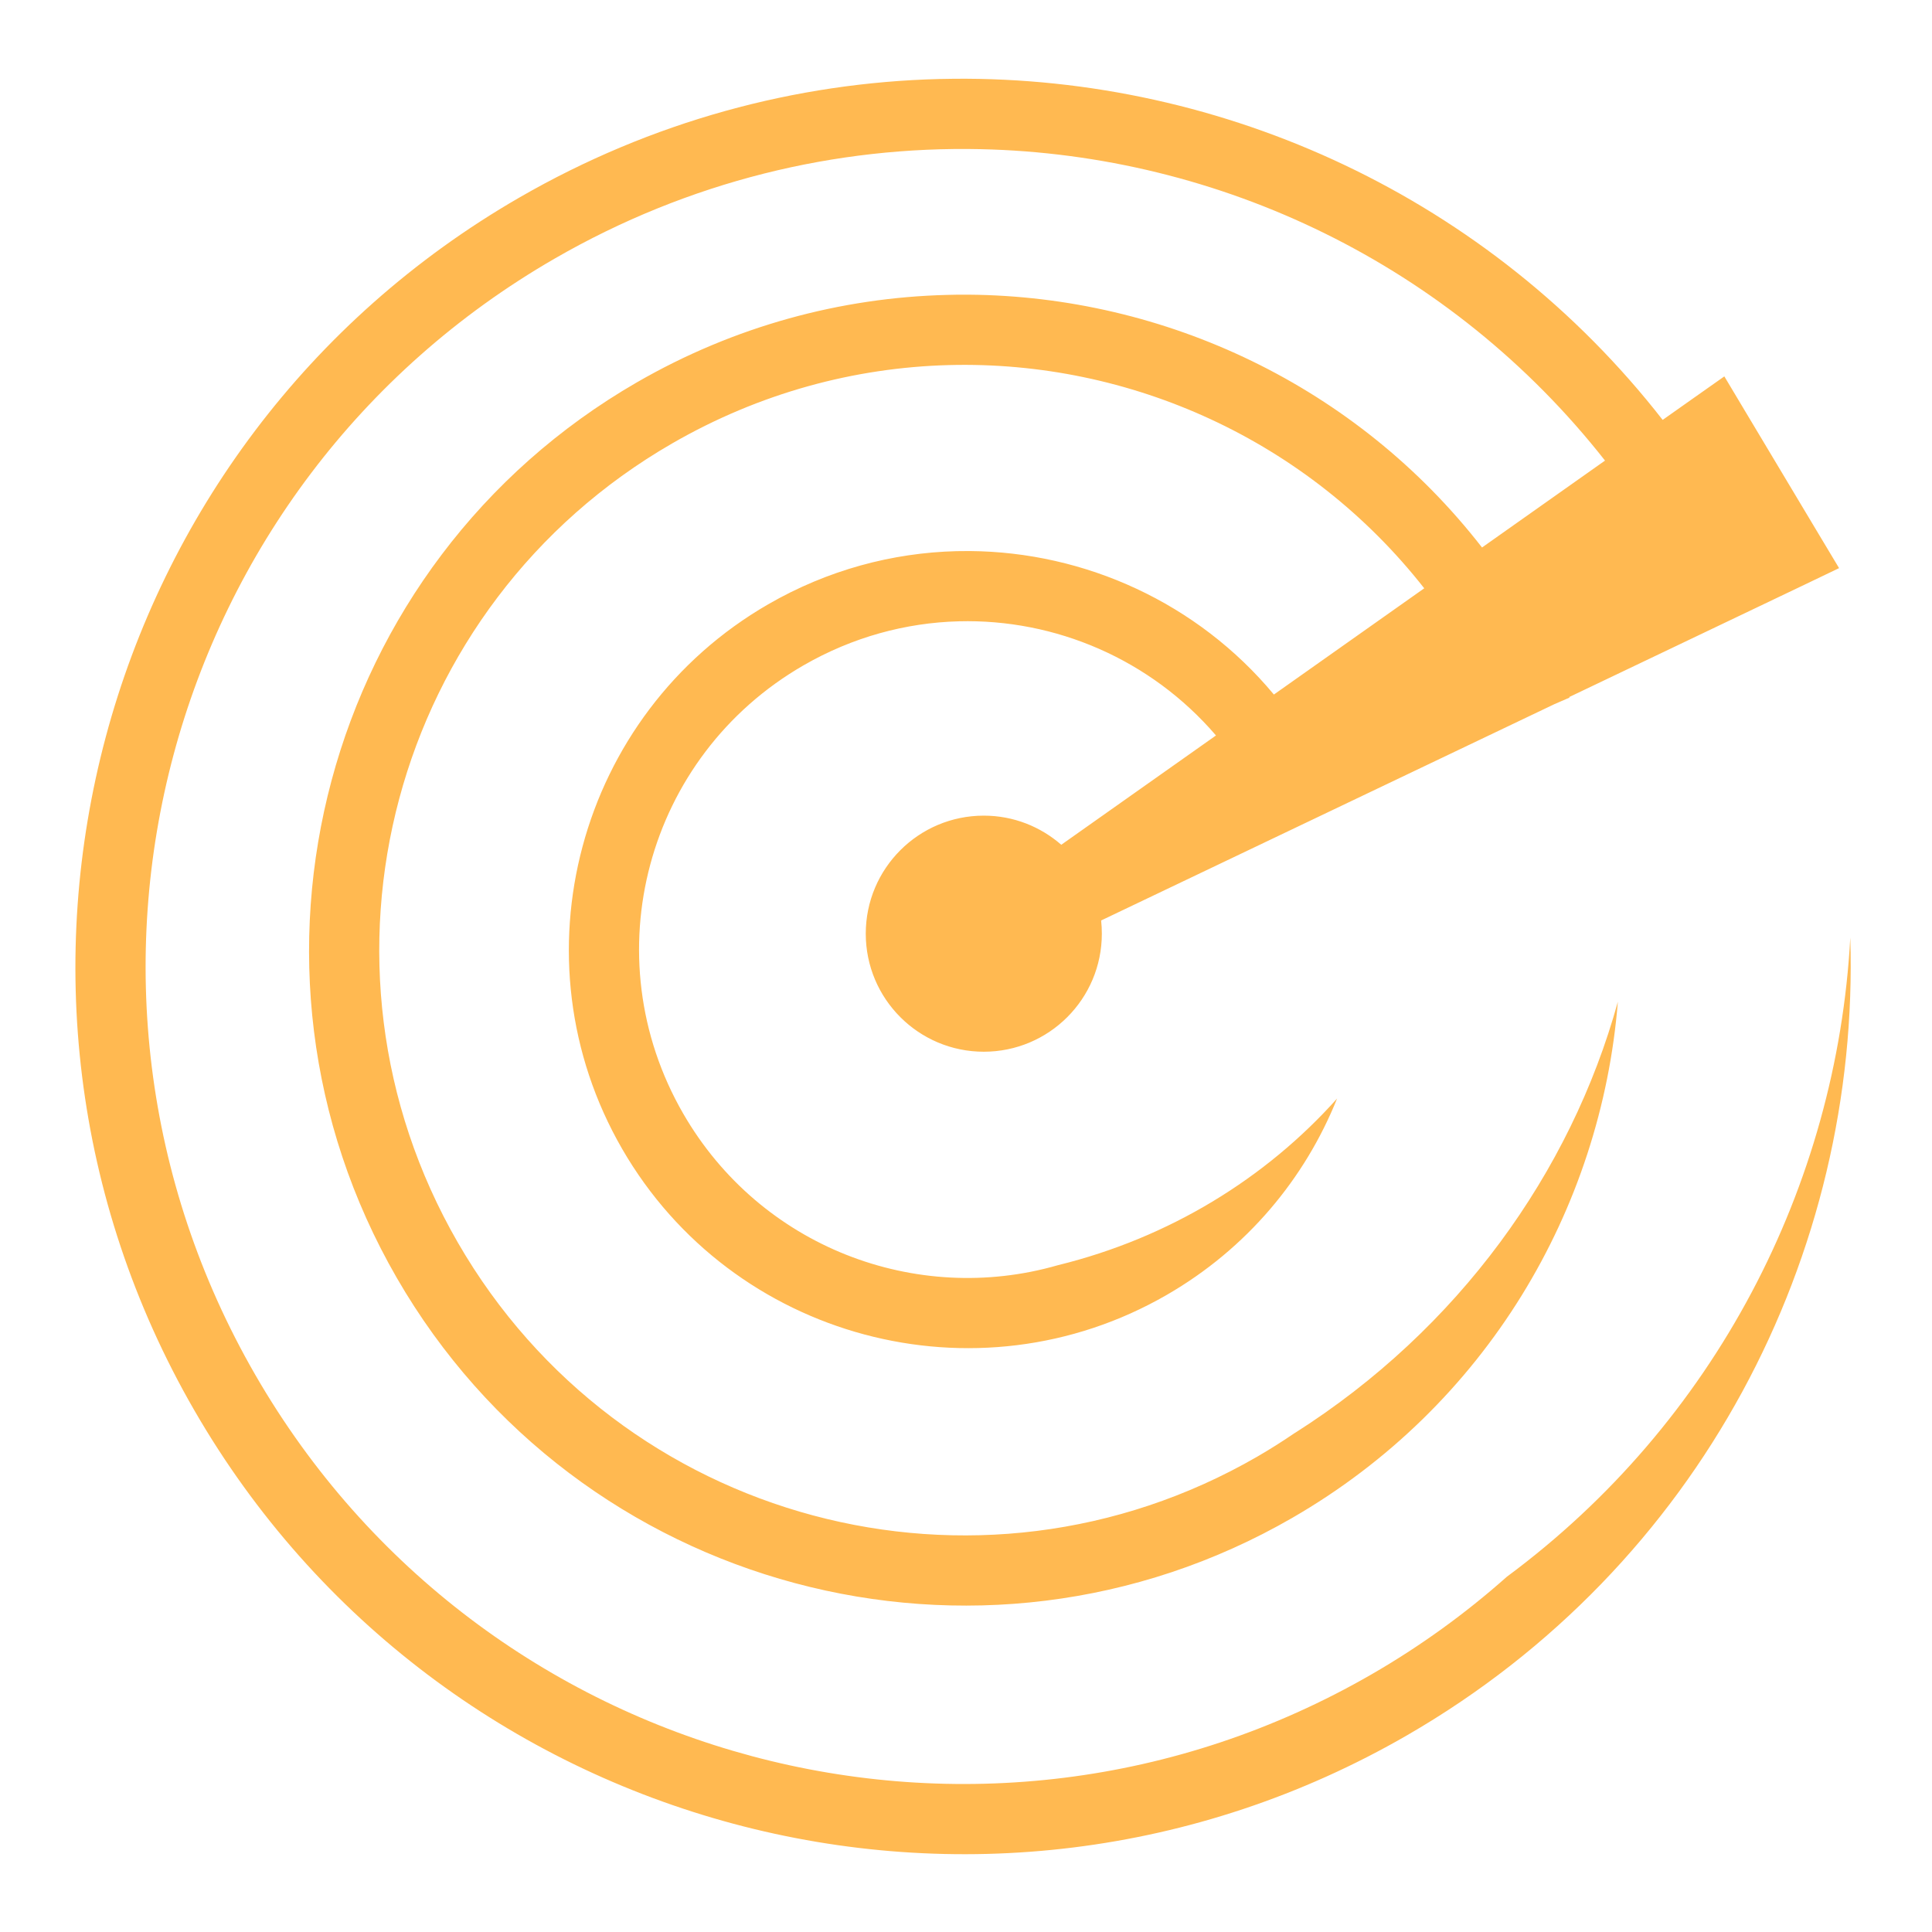
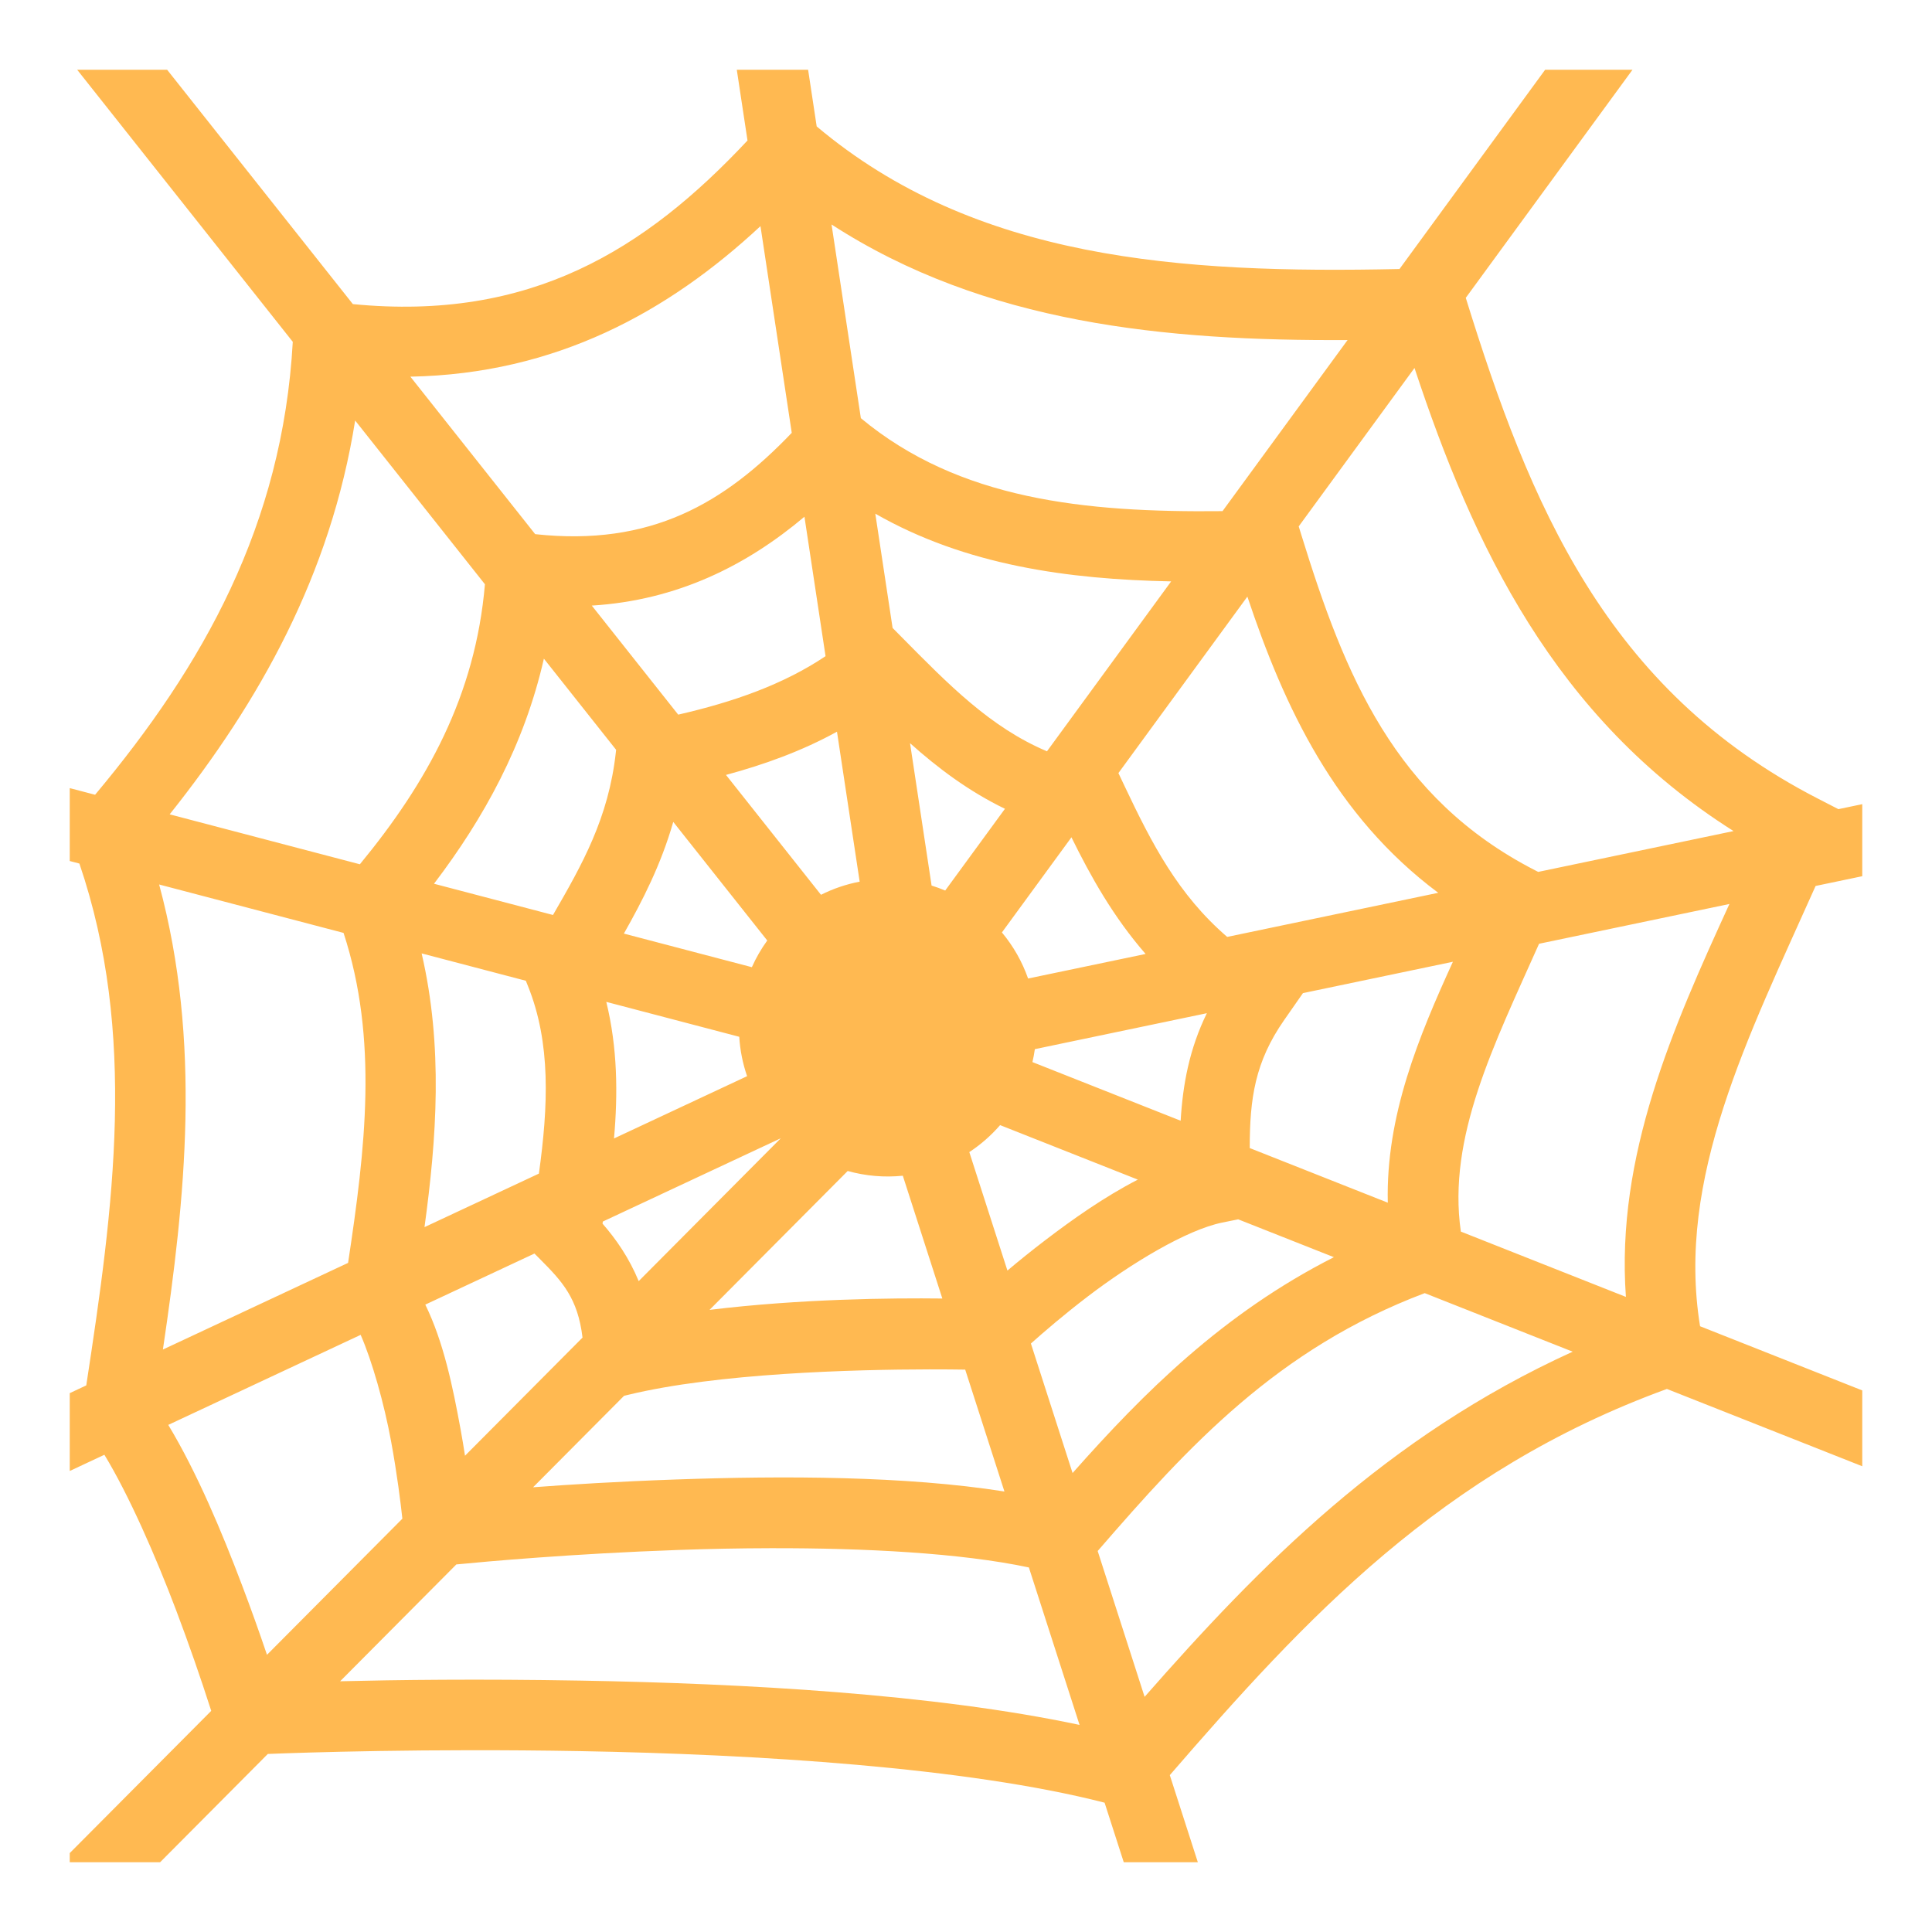
<svg xmlns="http://www.w3.org/2000/svg" viewBox="0 0 512 512">
-   <path fill="#ffb951" d="M252.78 20.875c-1.302.012-2.6.03-3.905.063-37.928.974-76.148 11.153-111.28 31.437C25.164 117.285-13.41 261.322 51.5 373.75s208.946 151.036 321.375 86.125c77.7-44.86 120.1-127.513 117.47-211.406-3.563 65.847-35.898 128.573-91 169.374a217.993 217.993 0 0 1-35.814 25.844c-103.68 59.86-235.983 24.4-295.842-79.282-59.86-103.68-24.43-235.984 79.25-295.844 35.64-20.576 74.67-29.88 112.968-29.03 63.304 1.4 124.623 30.57 165.438 82.53l-32.594 23.032c-33.27-42.835-84.01-66.6-136.063-67-.96-.008-1.91-.012-2.875 0-.964.01-1.943.038-2.906.062-28.006.717-56.222 8.215-82.156 23.188-82.99 47.914-111.508 154.322-63.594 237.312 47.914 82.99 154.32 111.51 237.313 63.594 51.37-29.66 81.862-81.724 86.28-136.78-12.53 45.37-42.32 86.745-85.438 114.186-.02.013-.043.018-.062.03l-.344.22a158.059 158.059 0 0 1-9.78 6.156c-74.245 42.865-168.918 17.494-211.782-56.75-42.864-74.243-17.493-168.917 56.75-211.78 23.2-13.396 48.39-20.122 73.375-20.782 47.953-1.266 95.138 19.858 125.968 59.156l-39.844 28.156c-20.232-24.32-50.055-37.79-80.594-38.03-1.17-.01-2.33 0-3.5.03-17.035.432-34.176 4.995-49.938 14.094-50.435 29.12-67.806 93.877-38.687 144.313 29.12 50.434 93.908 67.806 144.344 38.686 21.245-12.267 36.623-30.85 45.124-52.03-18.815 21.064-44.364 36.888-73.938 44.155-.04.013-.084.02-.125.033-37.507 10.787-78.796-4.816-99.217-40.188-24.07-41.688-9.845-94.712 31.843-118.78 13.028-7.523 27.143-11.314 41.156-11.69 25.66-.685 50.898 10.098 68.188 30.25l-41 28.97c-5.497-4.796-12.664-7.72-20.53-7.72-17.277 0-31.283 14.007-31.283 31.282 0 17.276 14.004 31.282 31.282 31.282 17.277 0 31.28-14.007 31.28-31.283 0-1.187-.06-2.347-.188-3.5l120.094-57.312 4.03-1.75-.06-.156 62.25-29.72 9.25-4.438-5.282-8.812-19.97-33.375-5.155-8.625-8.25 5.813-8.095 5.718c-45.9-58.864-116.14-91.053-187.844-90.405z" />
+   <path fill="#ffb951" d="m20.45 18.484 57.14 72.104C74.865 139.18 53.842 176.38 25.2 210.62l-6.716-1.76v19.32l2.557.672c15.35 45.065 9.088 90.827 1.82 138.294l-4.376 2.047v20.63l9.18-4.294c6.516 10.707 13.658 27.047 19.06 41.33a554.403 554.403 0 0 1 9.253 26.535l-37.493 37.69v2.43h23.942l28.55-28.7c9.27-.363 41.77-1.473 82.7-.75 46.744.825 102.612 4.3 139.05 13.667l5.08 15.784h19.632l-7.43-23.088c35.94-41.51 71.912-80.525 131.734-102.34l51.774 20.486v-20.097l-42.983-17.008c-6.374-39.21 12.755-76.665 30.62-116.68l12.363-2.585v-19.092l-6.323 1.323-5.45-2.803c-56.088-28.831-76.334-77.991-93.3-132.701l44.184-60.446h-23.15l-38.6 52.81c-58.273 1.254-112.475-2.463-154.446-37.79l-2.274-15.02h-18.9l2.838 18.75C170.96 66.224 140.532 85.188 93.512 80.59l-49.22-62.106H20.448zm199.917 41.004c40.608 26.304 88.498 30.894 136.754 30.63l-33.14 45.34c-36.588.396-69.856-3.034-95.845-24.638l-7.768-51.332zm-18.834.44 8.29 54.775c-17.815 18.616-37.294 30.18-67.995 26.854L108.752 99.82c38.593-.74 68.358-17.144 92.78-39.892zM374.857 97.52c15.536 46.967 37.05 92.69 84.55 122.722l-51.768 10.82-.816-.417c-37.27-19.145-50.445-51.64-61.935-88.83l-.716-2.315 30.683-41.98zm-280.74 13.918 34.393 43.398c-2.523 29.583-15.404 52.66-33.14 74.207L44.966 215.81c23.714-29.774 42.64-63.393 49.152-104.373zm137.848 24.69c23.936 13.694 51.05 17.4 78.404 17.948l-32.91 45.028c-15.058-6.364-26.137-17.753-38.57-30.325l-2.343-2.37-4.582-30.28zm-18.778.81 5.592 36.955c-11.176 7.5-24.436 12.15-39.046 15.492l-22.902-28.897c22.71-1.395 41.095-10.68 56.356-23.55zm117.38 21.173c9.746 29.155 23.146 58.017 50.58 78.49l-55.928 11.69c-12.997-11.182-19.977-24.734-27.156-39.89l-1.67-3.53 34.174-46.76zm-186.432 16.443 19.142 24.154-.078.71c-1.93 17.365-8.877 29.63-16.65 43.063l-31.536-8.28c13.212-17.356 23.94-36.828 29.12-59.647zm77.674 19.353 6.012 39.742a39.15 39.15 0 0 0-10.25 3.48l-25.177-31.767c10.19-2.75 20.13-6.345 29.414-11.454zm19.36 3.043c7.355 6.578 15.52 12.722 25.152 17.39l-15.834 21.662a38.87 38.87 0 0 0-3.607-1.318l-5.71-37.735zm-62.75 20.864 24.91 31.43a39.547 39.547 0 0 0-4.08 7.07l-33.914-8.902c4.955-8.757 9.83-18.253 13.084-29.598zm105.525 4.082c5.12 10.415 11.104 21.095 19.653 30.913l-31.143 6.508a39.466 39.466 0 0 0-6.937-12.21l18.427-25.212zM42.172 234.4l48.873 12.83c9.227 28.215 5.795 57.08 1.2 87.448L43.173 357.64c5.95-40.147 10.29-81.414-1-123.24zm416.142 5.162c-14.933 32.635-30.114 66.733-27.433 104.13l-43.74-17.307c-3.6-25.016 8.776-49.445 20.725-76.278l50.45-10.544zm-346.576 13.1 27.614 7.248.562 1.4c6.1 15.133 5.383 31.772 2.9 49.708l-30.318 14.185c3.214-23.512 4.976-47.812-.758-72.54zm273.295 2.217c-9.043 19.817-17.797 40.803-17.252 63.847l-36.587-14.477c-.004-13.148 1.395-22.84 9.12-33.92l4.98-7.144 39.74-8.307zm-224.36 10.628 35.237 9.252a39.32 39.32 0 0 0 2.078 10.44l-35.27 16.503c1.05-11.9.927-24.048-2.044-36.195zm159.16 3c-4.625 9.433-6.38 18.89-6.948 28.498l-39.278-15.54c.266-1.125.47-2.273.64-3.43l45.585-9.528zm-54.796 29.662 36.504 14.443c-8.91 4.58-17.316 10.536-24.677 16.16a262.776 262.776 0 0 0-9.886 7.942l-10.102-31.397c3.04-2 5.786-4.408 8.162-7.148zm-58.12 3.484L169.26 339.51c-2.558-6.2-6.018-11.147-9.588-15.235l.088-.556 47.154-22.066zm17.73 8.672a39.484 39.484 0 0 0 14.609 1.255l10.473 32.54c-13.314-.16-37.613.076-61.693 3.01l36.61-36.804zm103.486 12.81 25.363 10.034c-29.4 14.92-50.376 35.896-69.252 57.2L273.2 356.05c3.554-3.174 8.73-7.63 15.01-12.427 11.42-8.727 26.208-17.7 35.685-19.627l4.238-.86zM141.635 332.2l1.517 1.525c5.848 5.875 9.973 10.303 11.223 20.75l-31.143 31.308c-.35-2.27-.738-4.63-1.2-7.142-2.01-10.95-4.448-22.942-9.325-32.904l28.928-13.535zm235.928 10.493 39.218 15.518c-49.423 22.5-82.915 56.684-113.45 91.47l-12.435-38.647c24.103-27.838 47.673-53.616 86.668-68.34zM95.577 353.75c3.002 6.837 6.222 18.17 8.076 28.266 1.582 8.61 2.5 16.08 2.98 20.45l-35.882 36.075a526.282 526.282 0 0 0-6.55-18.29c-5.374-14.216-11.993-30.012-19.61-42.64l50.986-23.86zm150.863 9.148c3.968-.006 6.814.03 9.35.065l10.396 32.3c-26.257-4.15-58.633-4.19-87.057-3.185-15.575.55-28.004 1.327-37.857 2.065l24.108-24.237.95-.23c23.746-5.79 59.86-6.746 80.11-6.778zm-42.192 47.39c24.924-.053 50.366 1.266 68.416 5.103l13.428 41.727c-38.708-8.23-88.984-10.977-132.086-11.738-27.222-.482-49.237-.188-63.87.173l30.8-30.963c7.765-.757 30.71-2.842 58.853-3.836 7.9-.28 16.15-.45 24.458-.467z" />
</svg>
